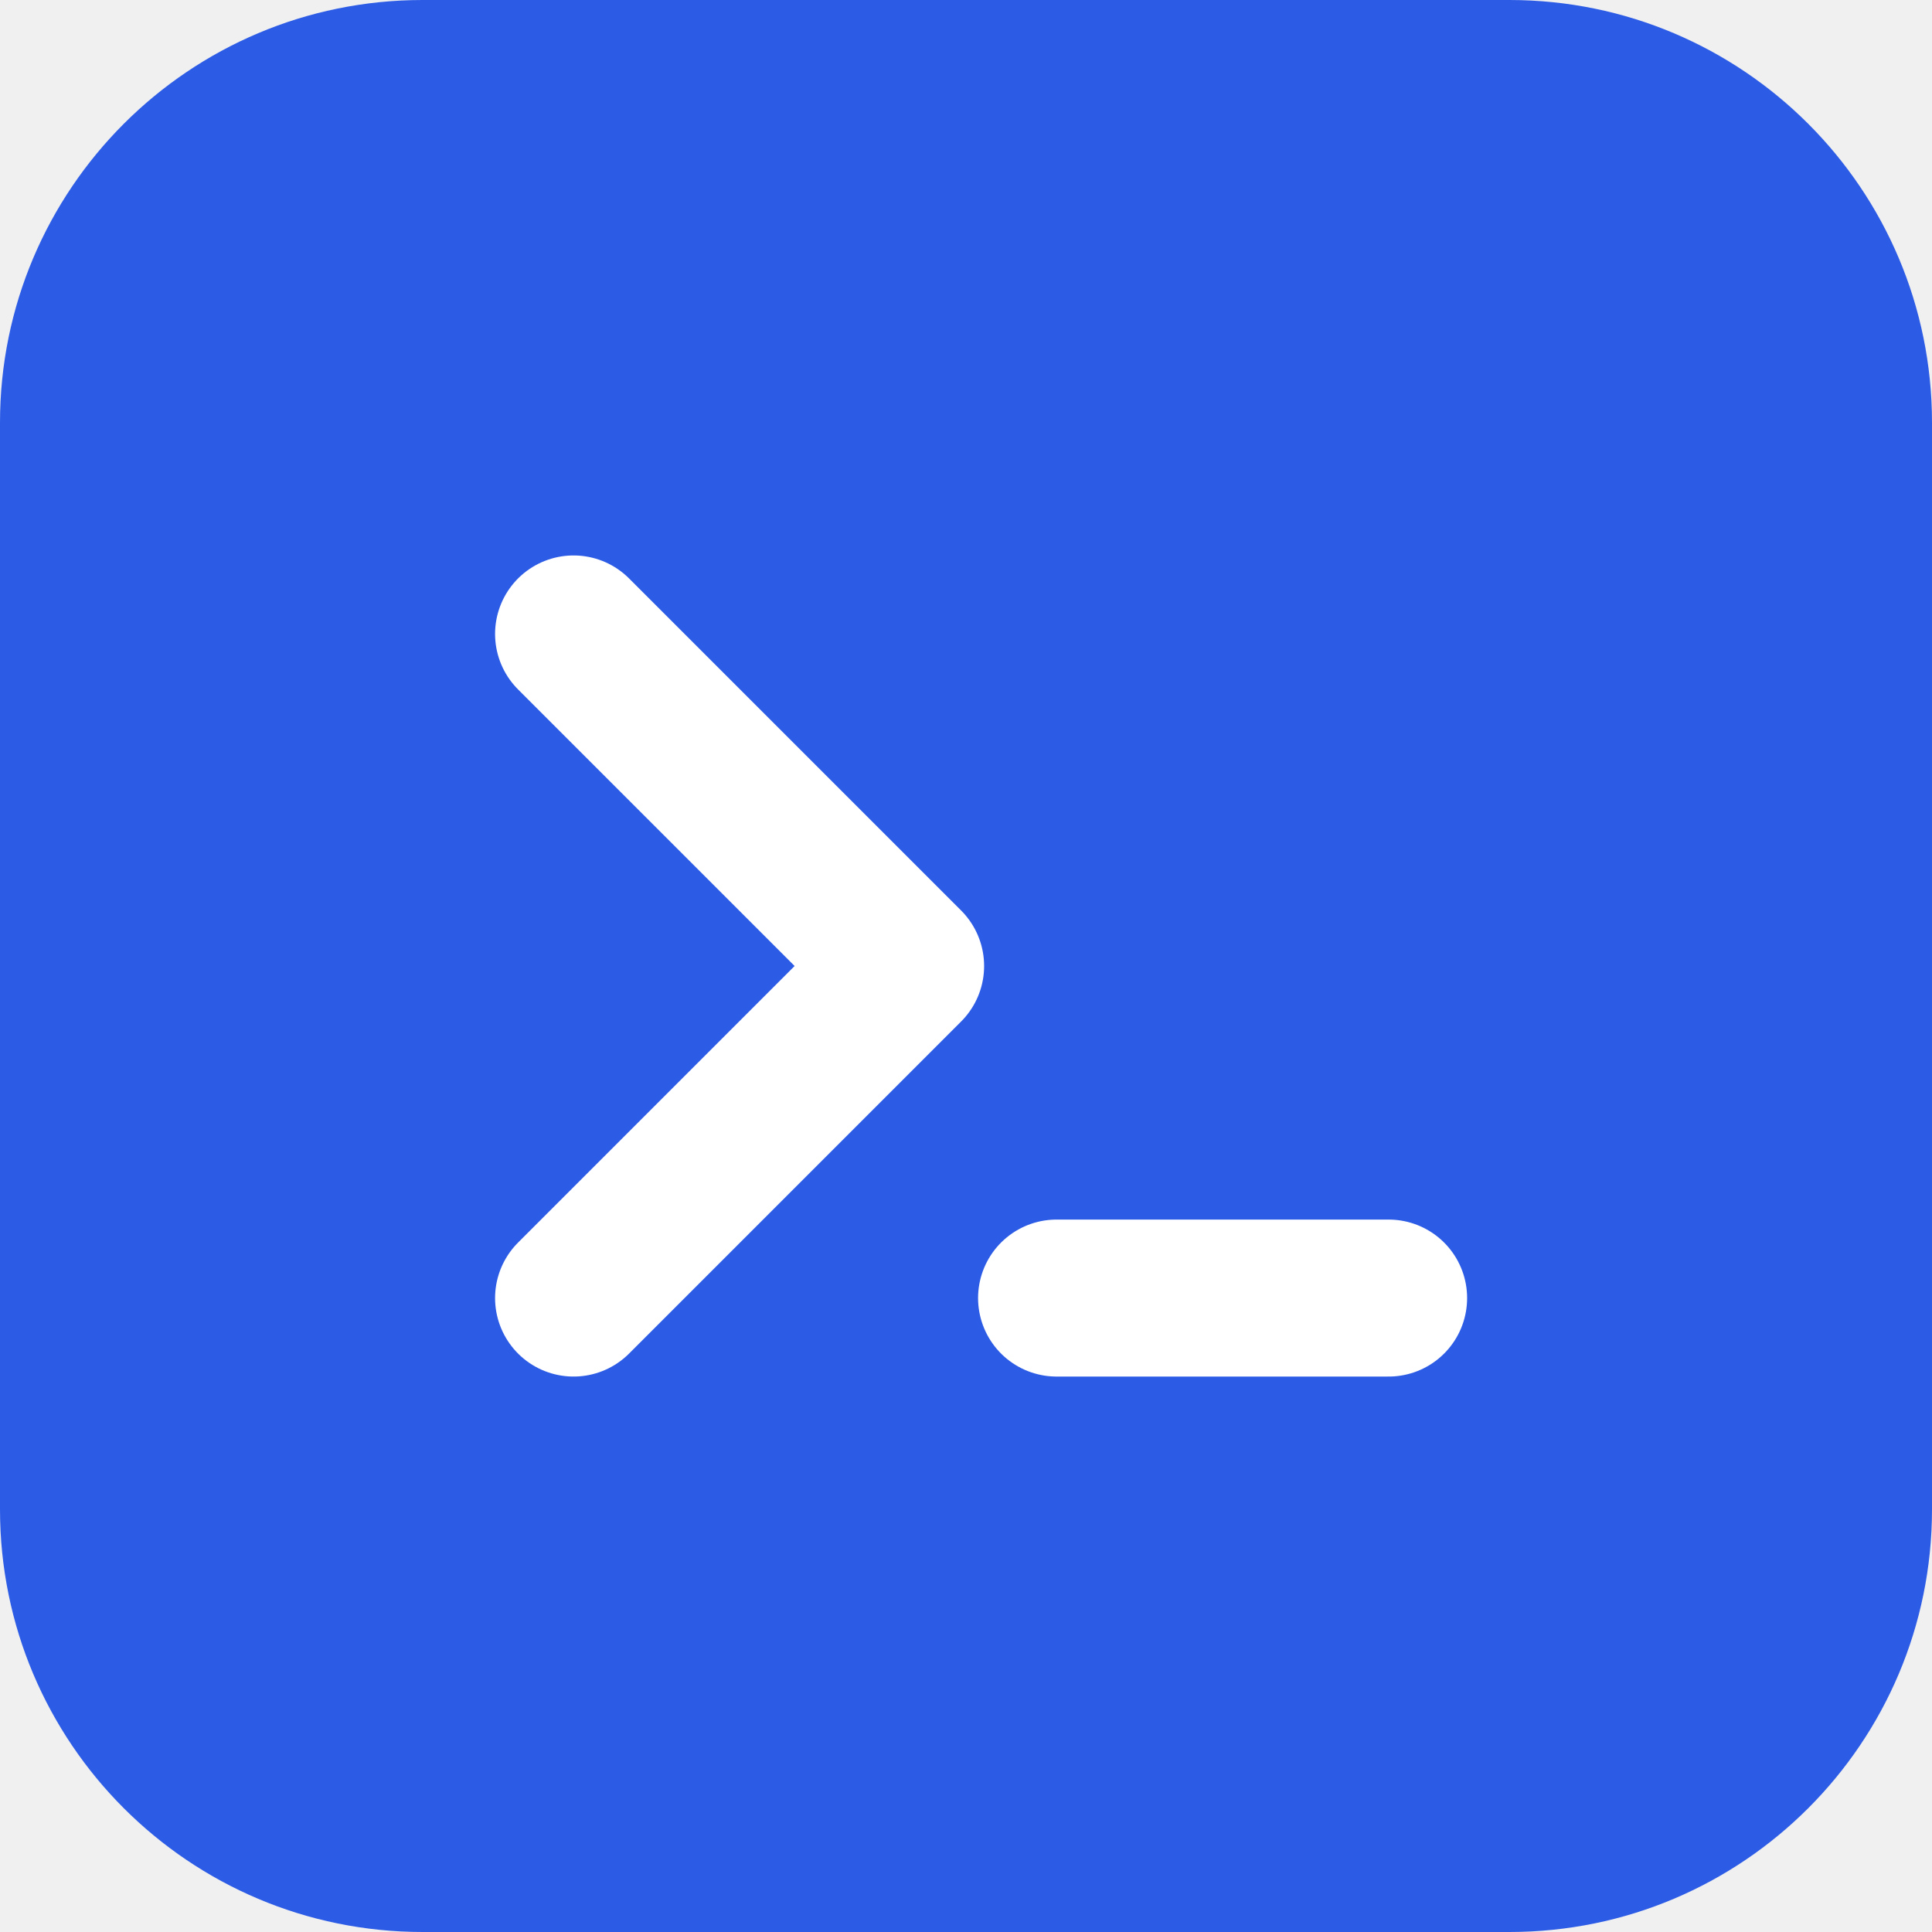
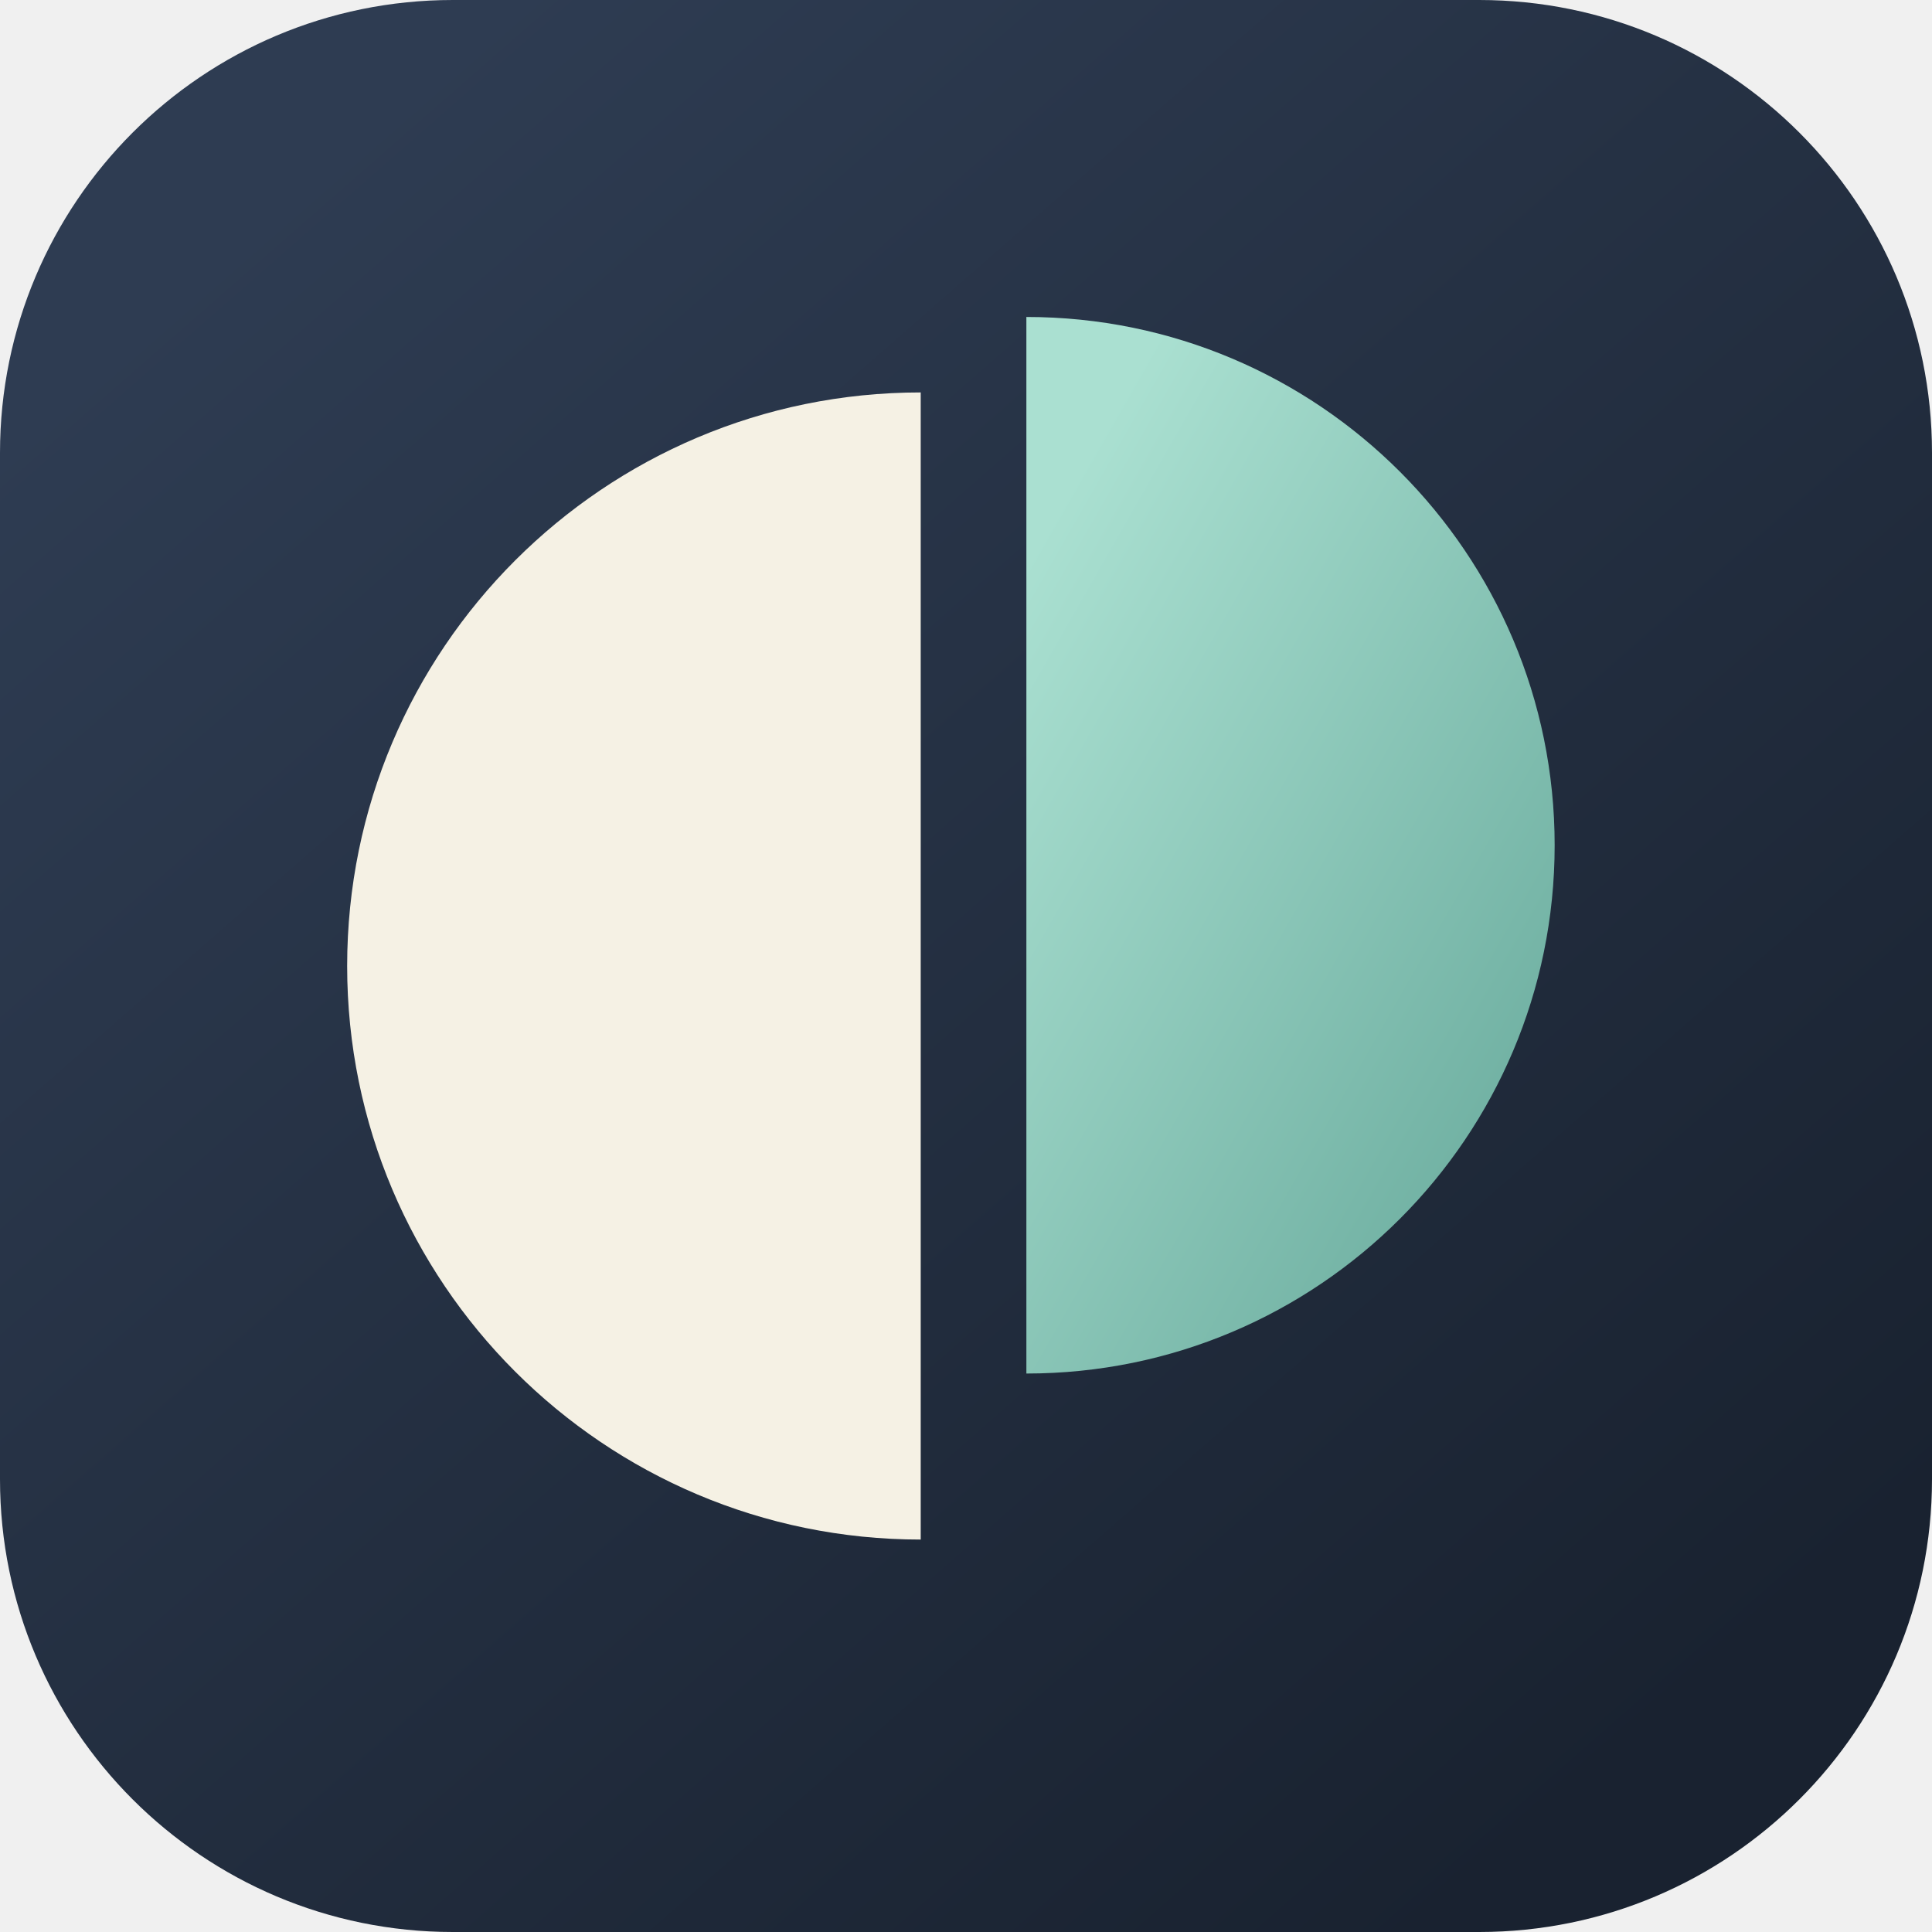
- <svg xmlns="http://www.w3.org/2000/svg" viewBox="0 0 32 32" role="img" aria-label="Site icon">
-   <rect width="32" height="32" rx="7" fill="#2c5ce6" />
-   <path d="M9.5 10.5 L15 16 L9.5 21.5" fill="none" stroke="#ffffff" stroke-width="2.6" stroke-linecap="round" stroke-linejoin="round" />
-   <path d="M17.5 21.5 H23" fill="none" stroke="#ffffff" stroke-width="2.6" stroke-linecap="round" />
+ <svg xmlns="http://www.w3.org/2000/svg" viewBox="0 0 64 64" role="img" aria-label="Richard Wang icon">
+   <defs>
+     <linearGradient id="f-bg" x1="15%" y1="10%" x2="85%" y2="90%">
+       <stop offset="0%" stop-color="#2e3c52" />
+       <stop offset="100%" stop-color="#192230" />
+     </linearGradient>
+     <linearGradient id="f-mint" x1="15%" y1="10%" x2="85%" y2="90%">
+       <stop offset="0%" stop-color="#aae0d1" />
+       <stop offset="100%" stop-color="#6daea0" />
+     </linearGradient>
+   </defs>
+   <rect width="64" height="64" rx="15" fill="url(#f-bg)" />
+   <path d="M 30.5 13 A 19 19 0 0 0 30.5 51 Z" fill="#f5f1e4" />
+   <path d="M 34 10.5 A 17.5 17.5 0 0 1 34 45.5 Z" fill="url(#f-mint)" />
</svg>
